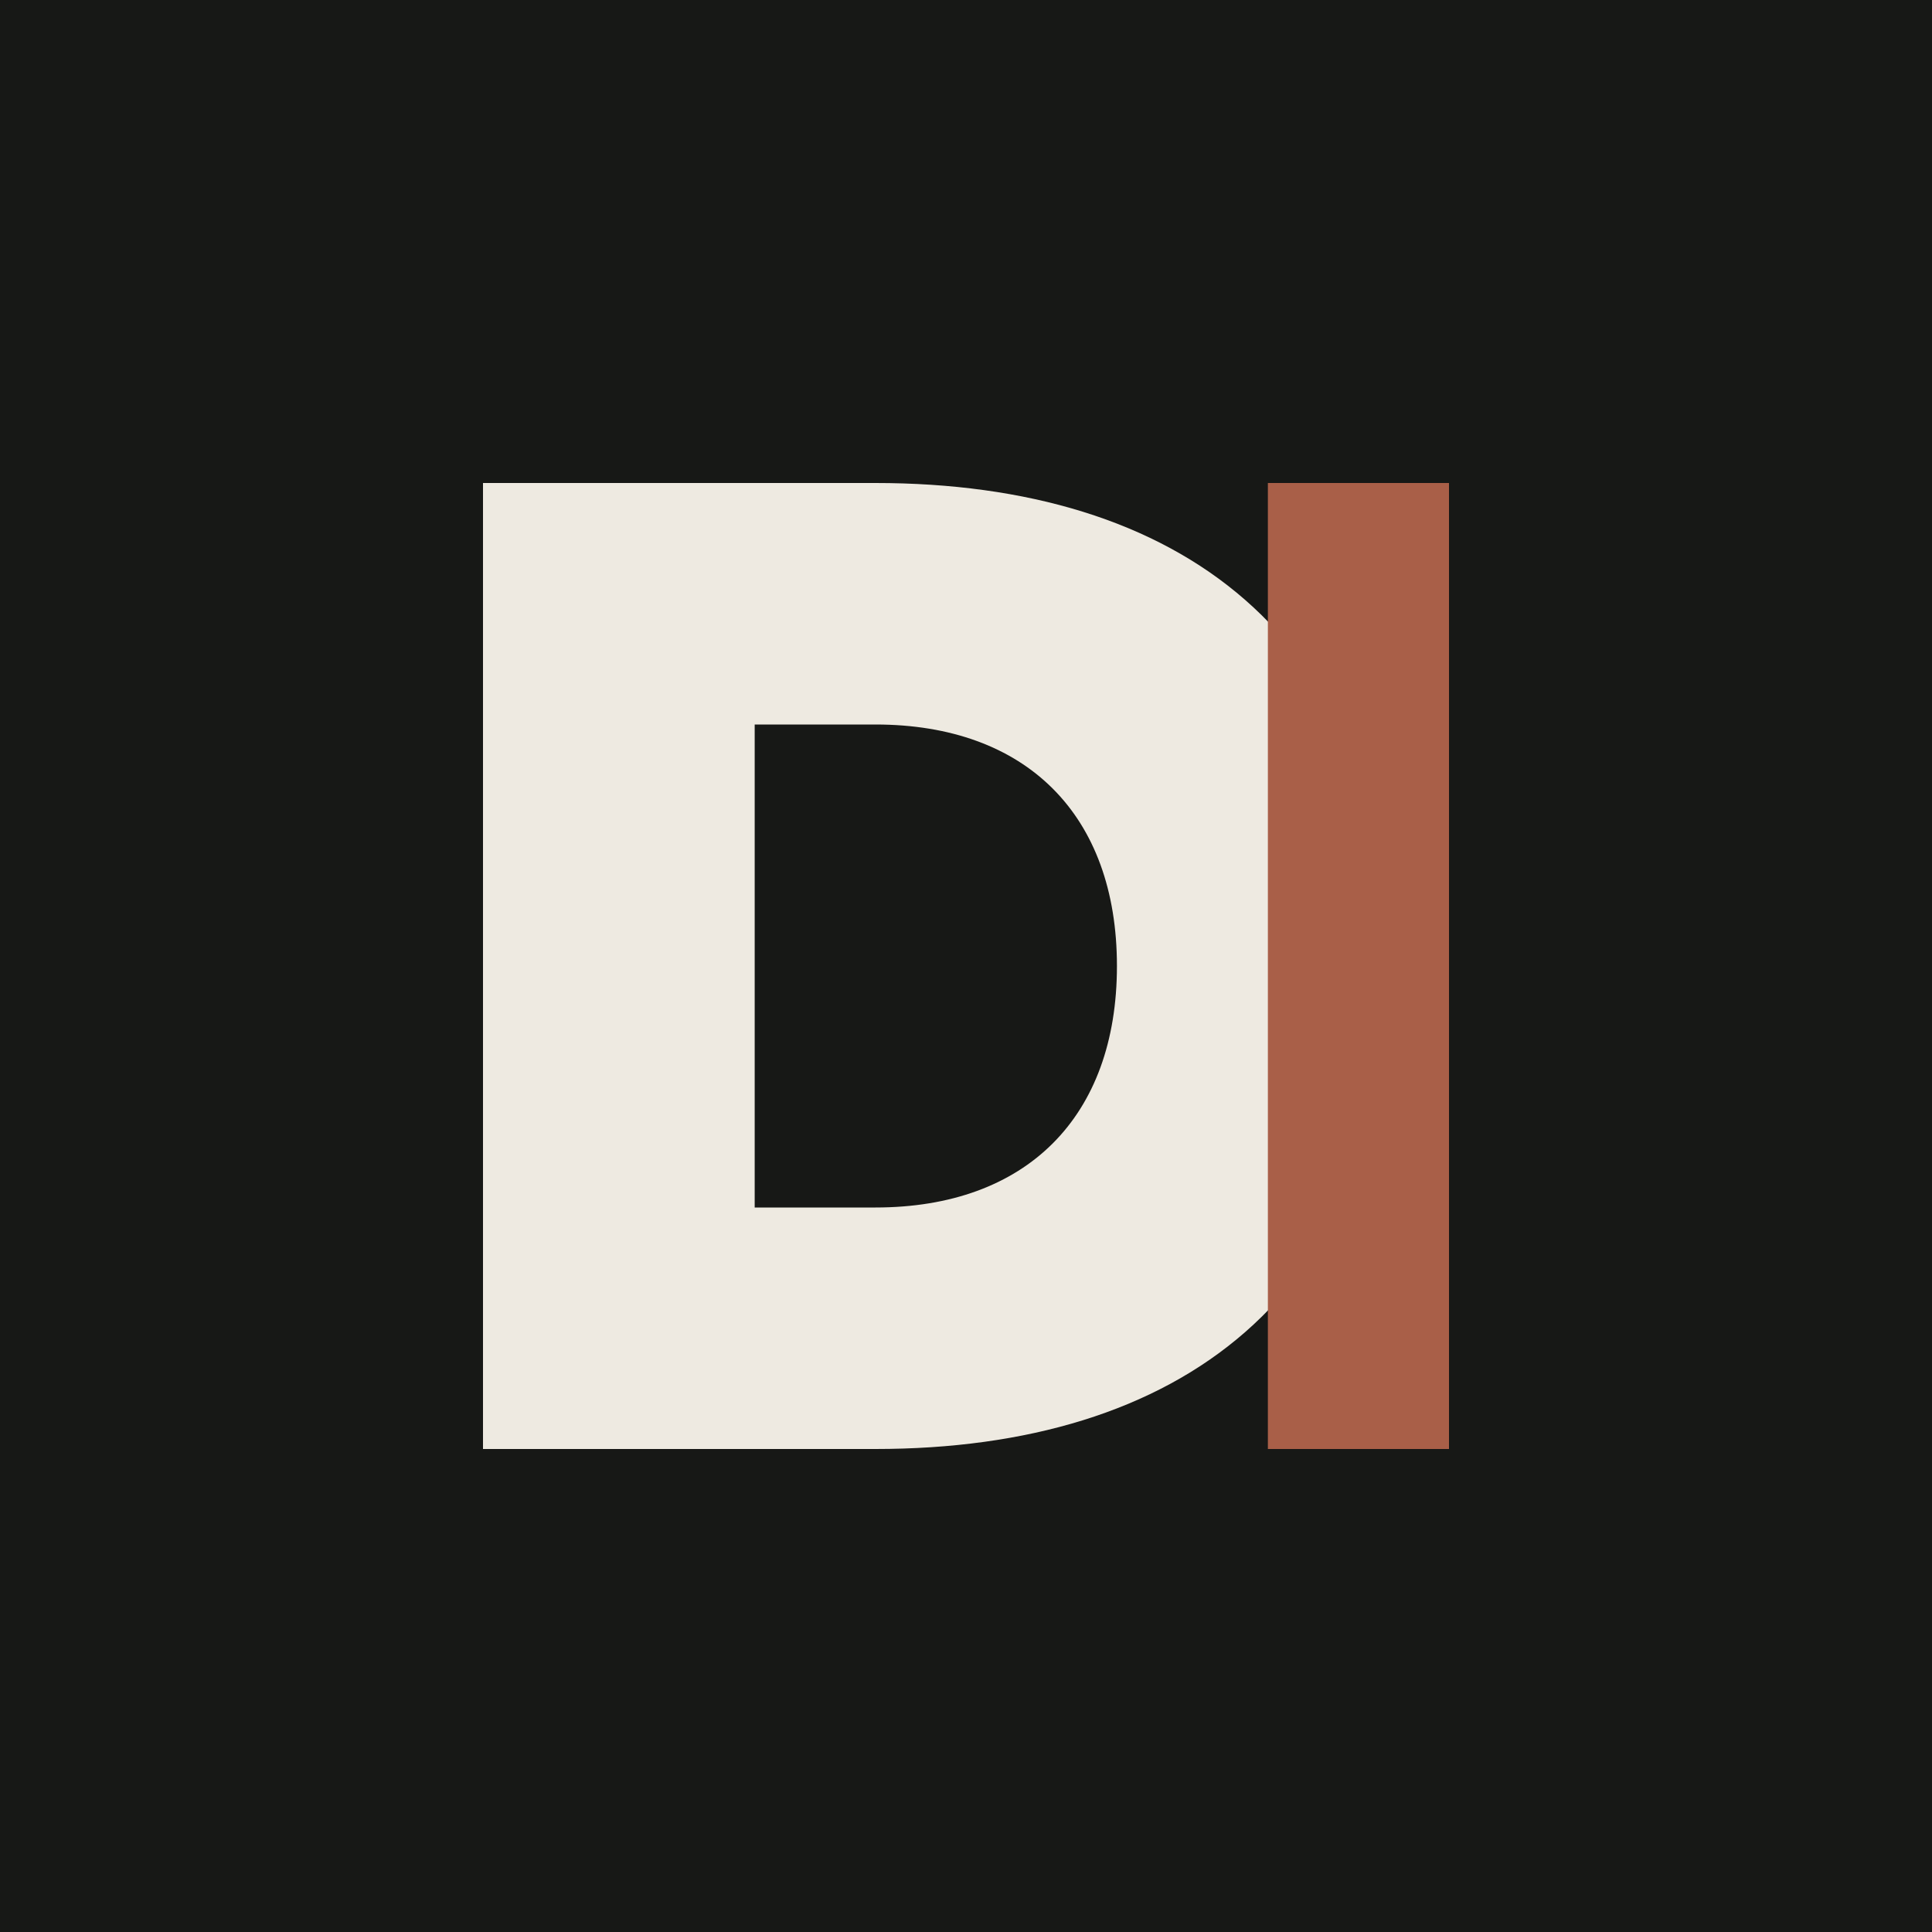
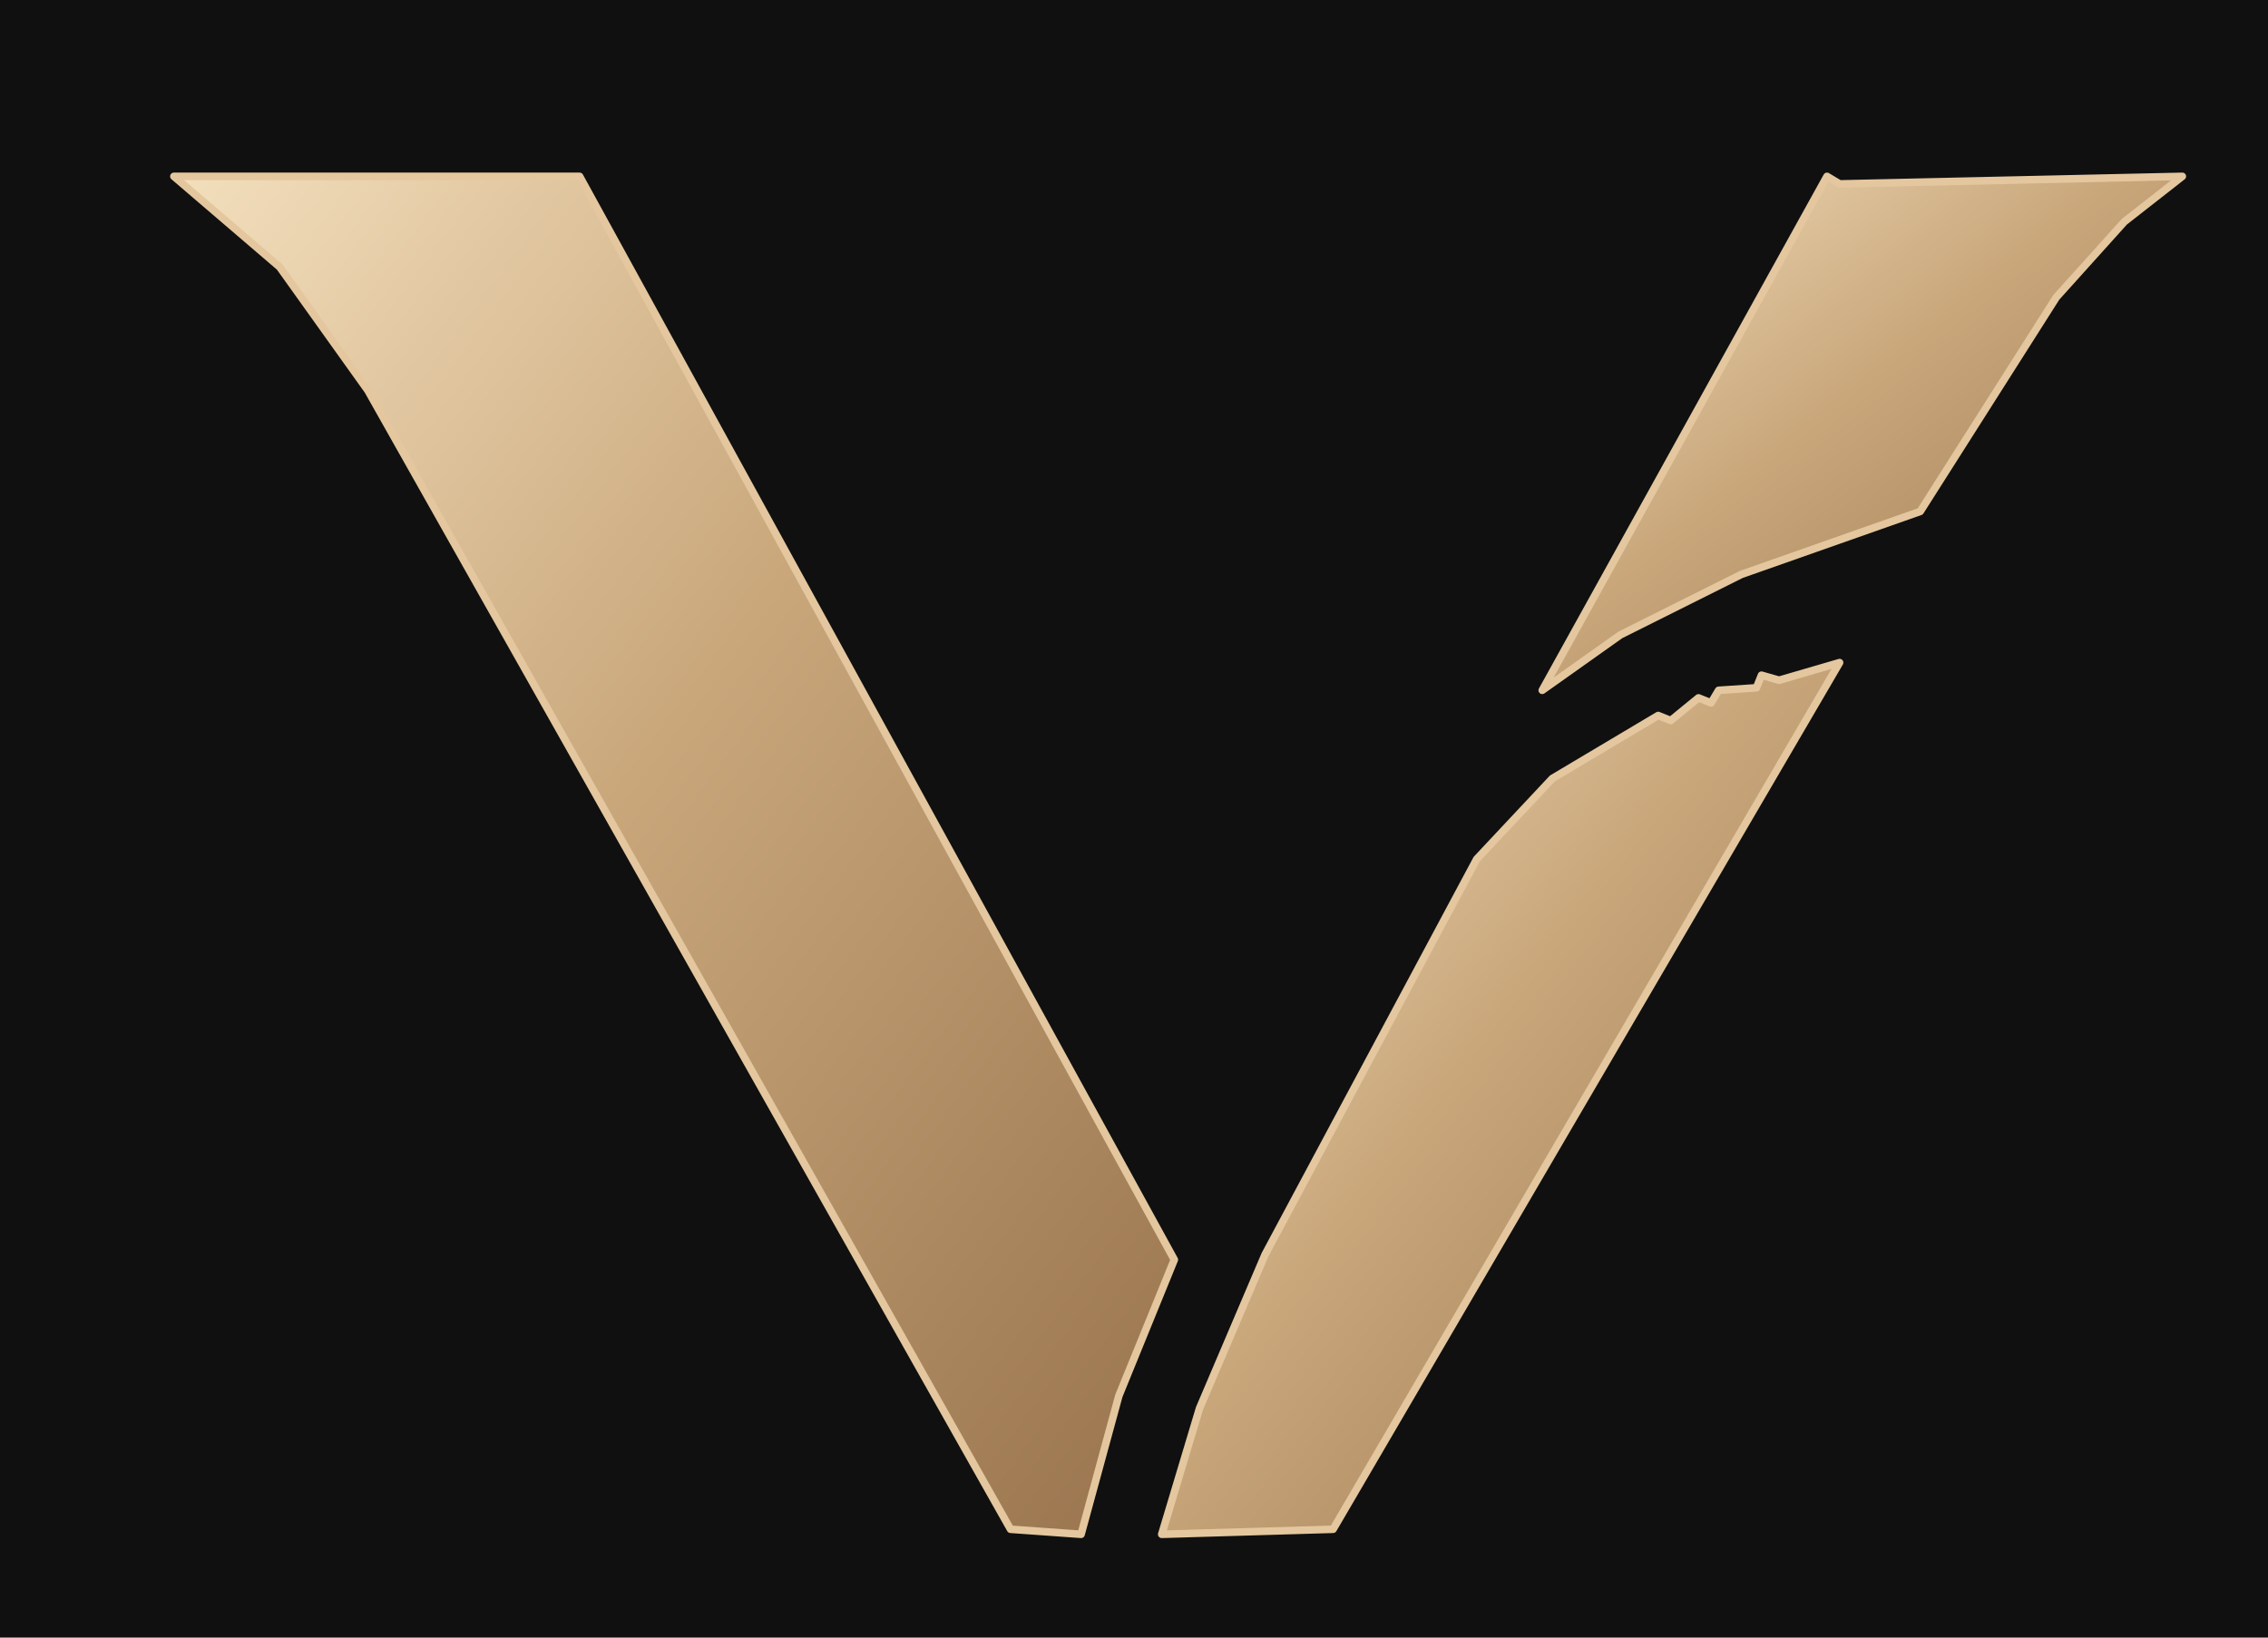
- <svg xmlns="http://www.w3.org/2000/svg" viewBox="0 0 64 64">
-   <rect width="64" height="64" fill="#171816" />
-   <path d="M16 48V16h13c10 0 17 5 17 16s-7 16-17 16H16Zm9-8h4c5 0 8-3 8-8s-3-8-8-8h-4v16Z" fill="#eeeae1" />
-   <path d="M42 16h6v32h-6z" fill="#a95f48" />
+ <svg xmlns="http://www.w3.org/2000/svg" viewBox="300 390 900 650">
+   <defs>
+     <linearGradient id="g" x1="0" y1="0" x2="1" y2="1">
+       <stop stop-color="#f3dfbd" />
+       <stop offset=".45" stop-color="#c9a77b" />
+       <stop offset="1" stop-color="#98734d" />
+     </linearGradient>
+   </defs>
+   <rect x="300" y="390" width="900" height="650" fill="#101010" />
+   <g fill="url(#g)" stroke="#e4c79e" stroke-width="3" stroke-linejoin="round">
+     <path d="M369 460 411 496 446 545 701 997 729 999 744 944 766 890 530 460Z" />
+     <path d="M1030 653 1006 660 999 658 997 663 982 664 979 669 974 667 963 676 958 674 916 699 886 731 802 888 776 949 761 999 829 997Z" />
+     <path d="M1166 460 1030 463 1025 460 912 664 943 642 991 618 1062 593 1116 508 1143 478Z" />
+   </g>
</svg>
